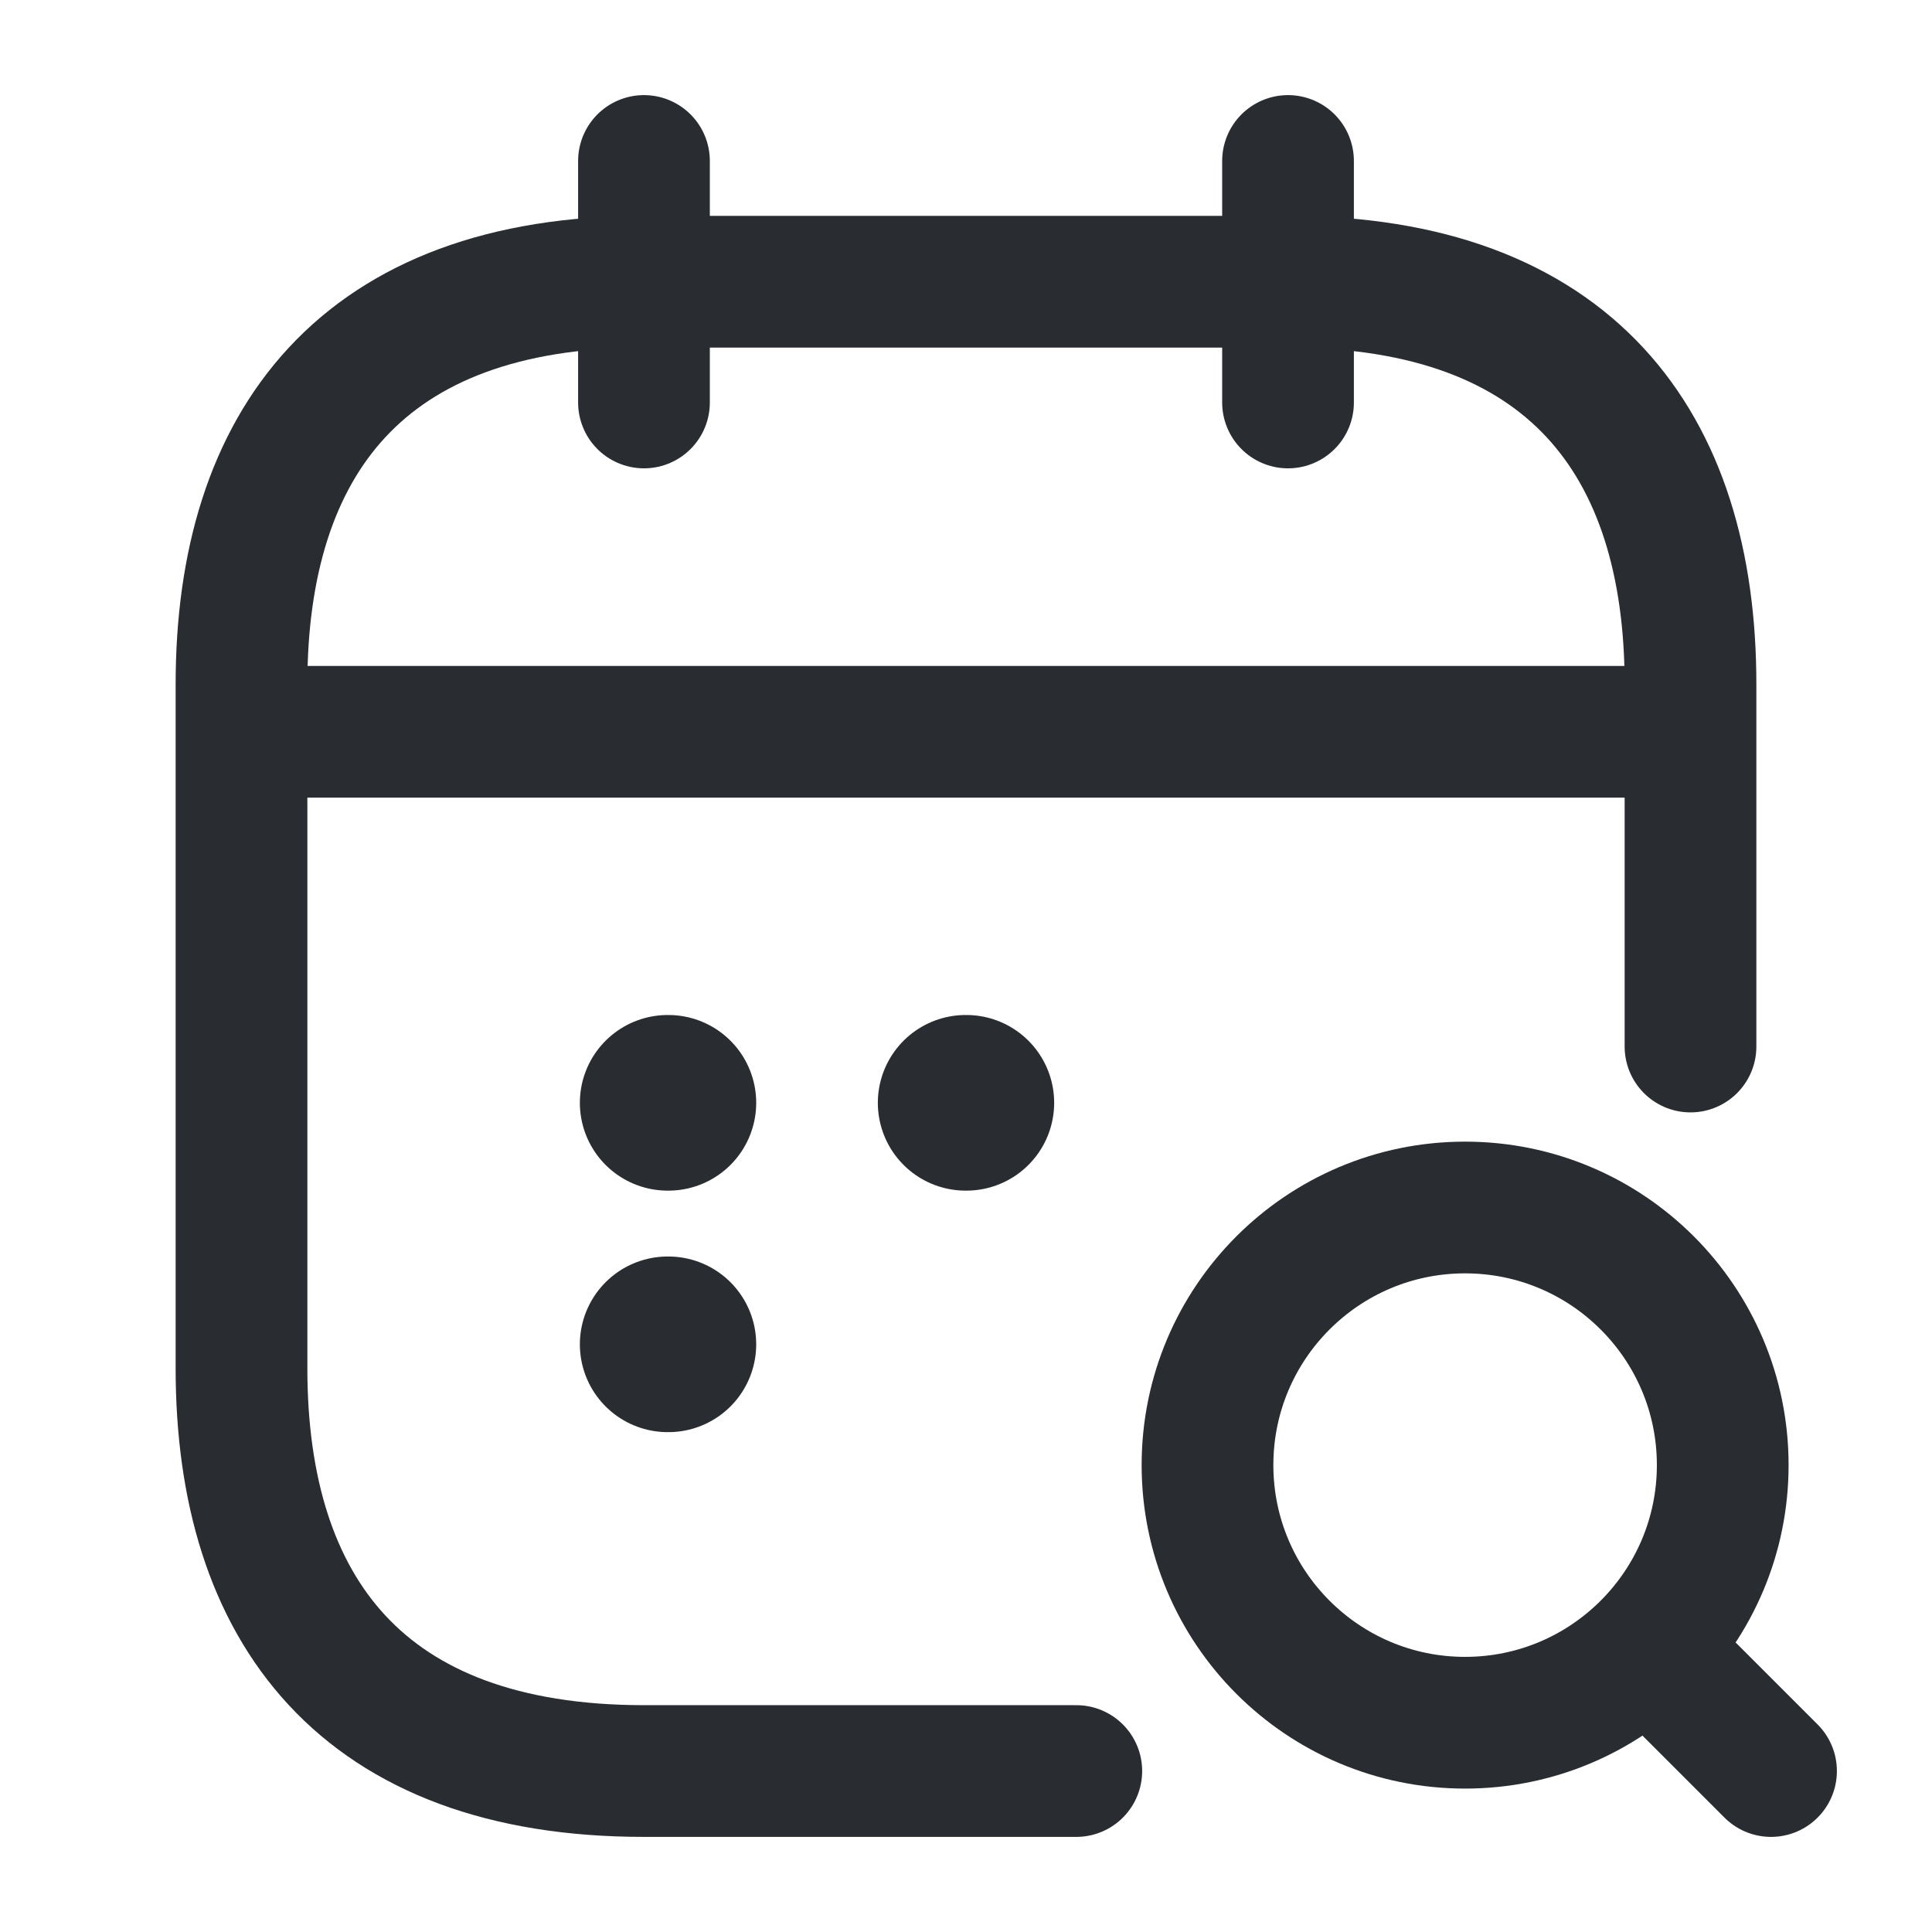
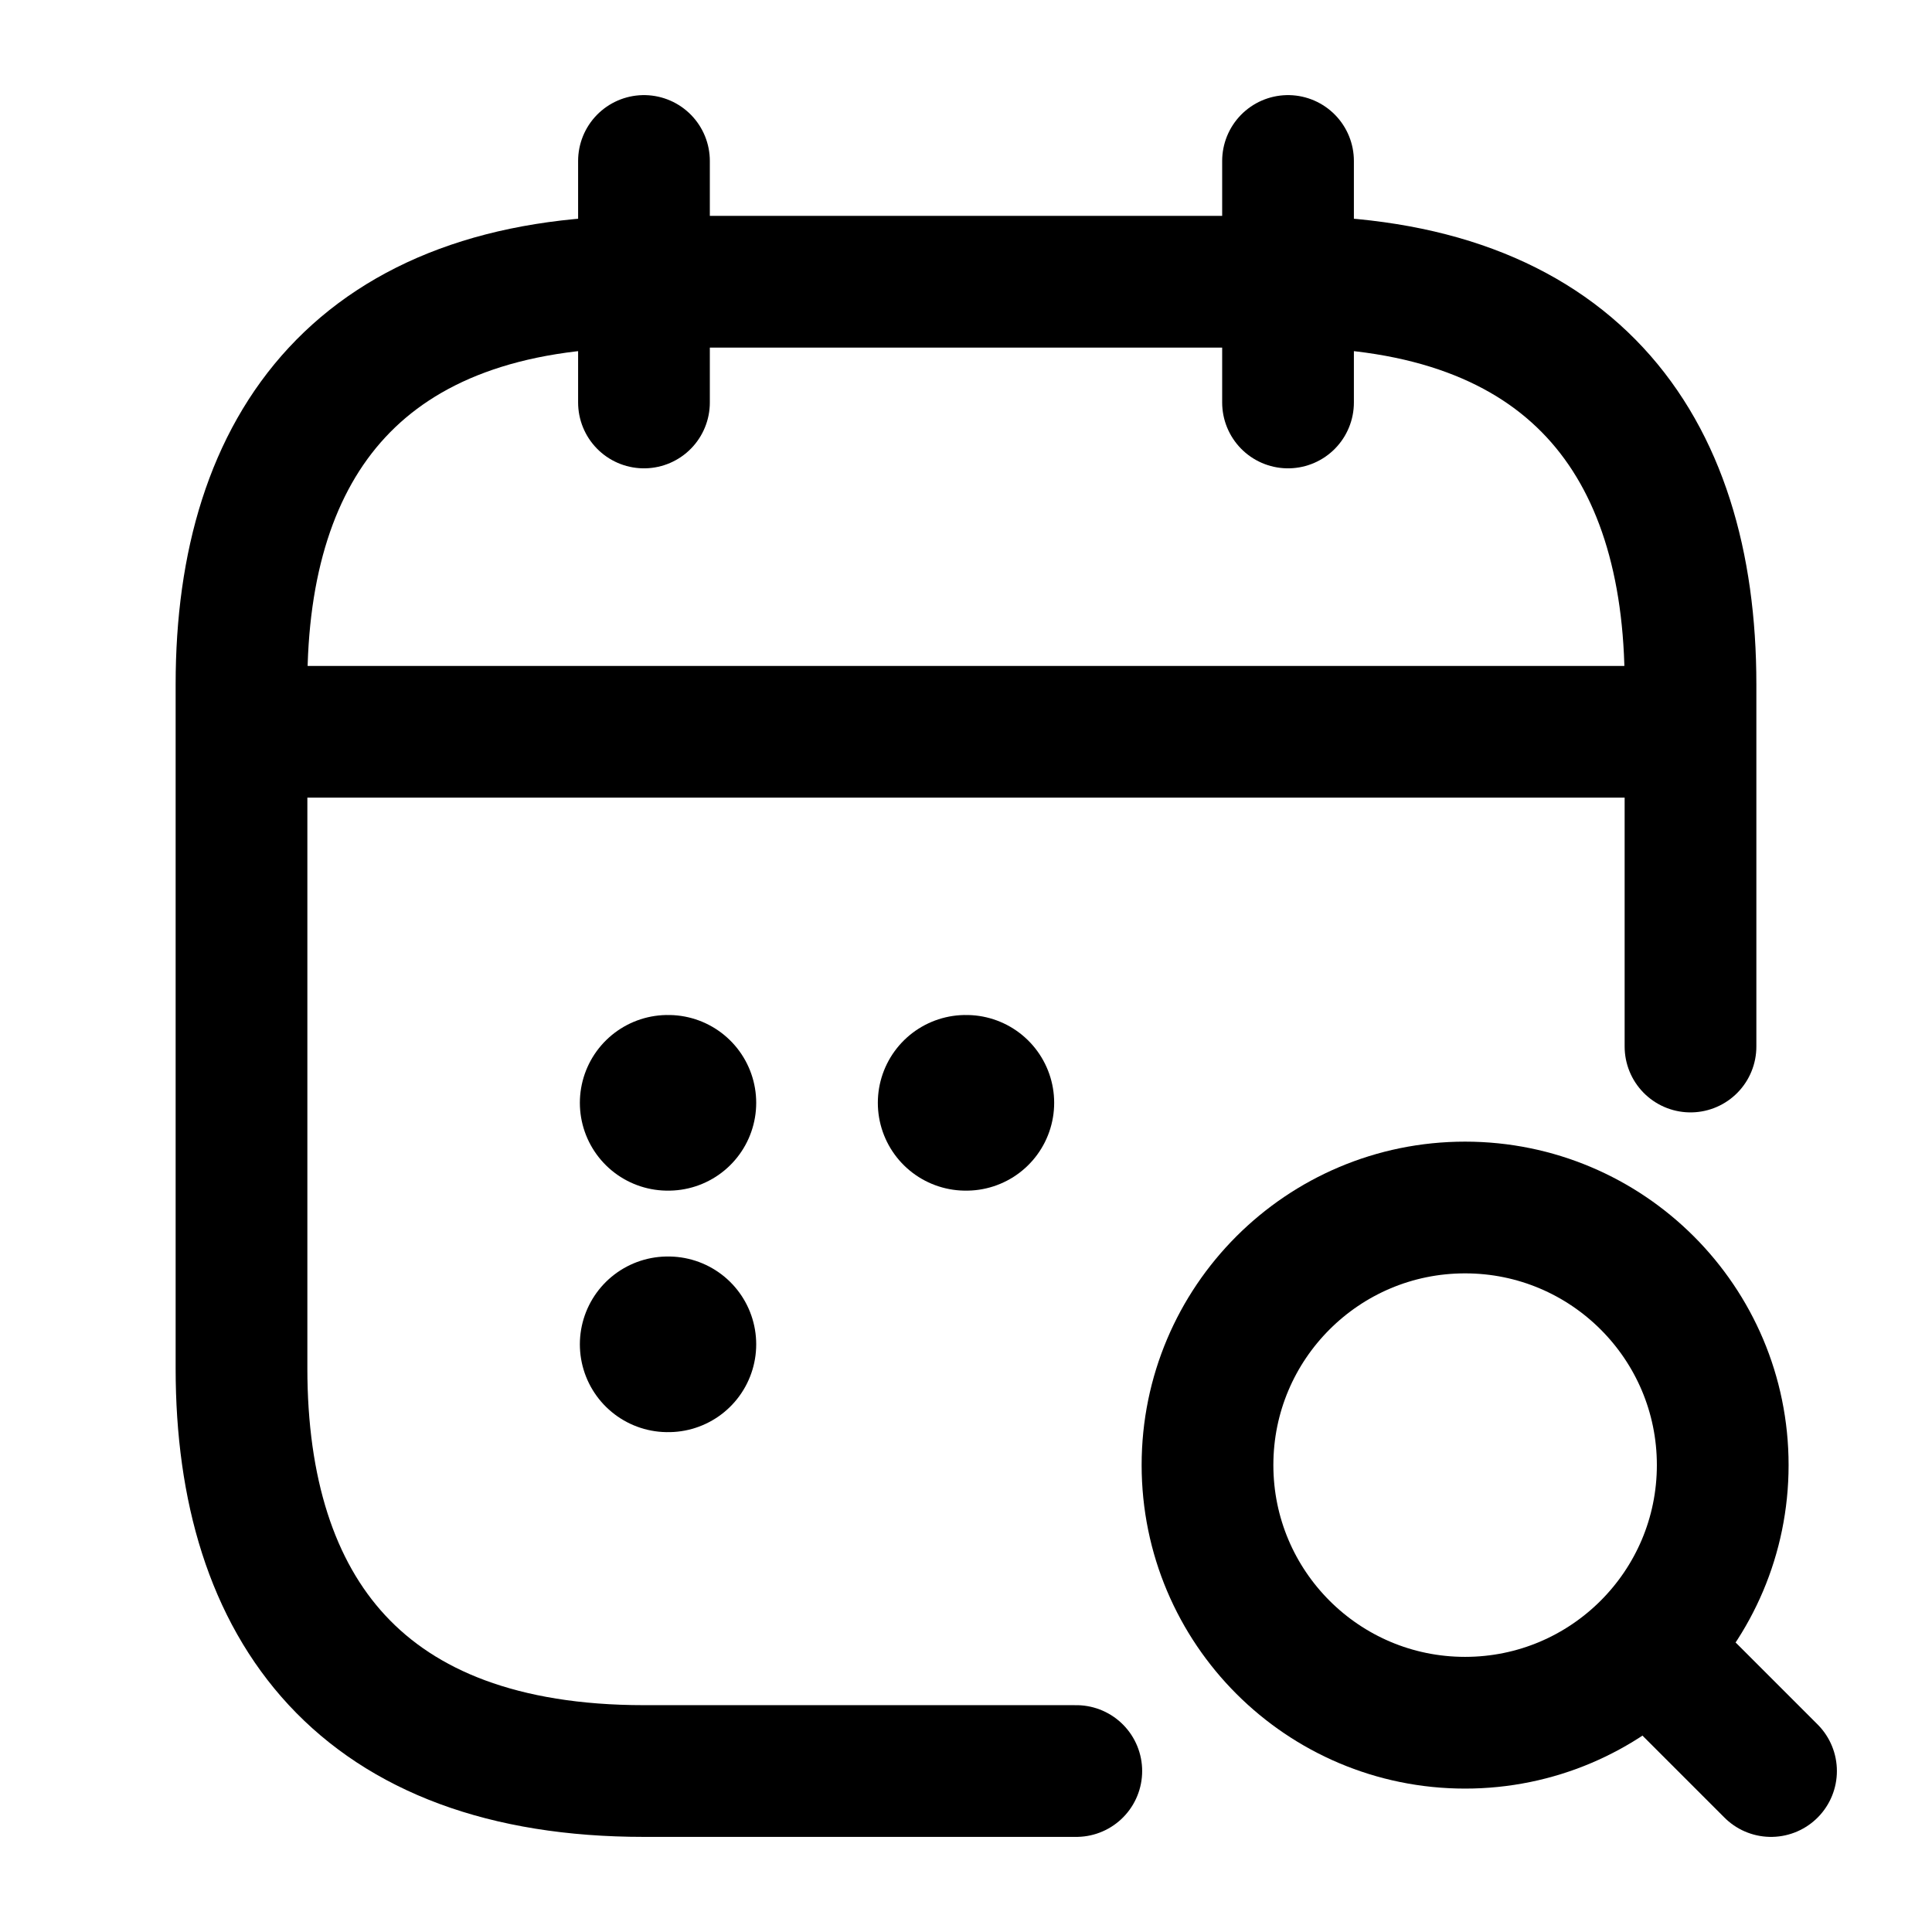
<svg xmlns="http://www.w3.org/2000/svg" width="22" height="22" viewBox="0 0 22 22" fill="none">
-   <path d="M7.333 1.833V4.583" stroke="#292D32" stroke-width="1.5" stroke-miterlimit="10" stroke-linecap="round" stroke-linejoin="round" />
-   <path d="M14.667 1.833V4.583" stroke="#292D32" stroke-width="1.5" stroke-miterlimit="10" stroke-linecap="round" stroke-linejoin="round" />
-   <path d="M16.683 19.617C18.303 19.617 19.617 18.303 19.617 16.683C19.617 15.063 18.303 13.75 16.683 13.75C15.063 13.75 13.75 15.063 13.75 16.683C13.75 18.303 15.063 19.617 16.683 19.617Z" stroke="#292D32" stroke-width="1.5" stroke-linecap="round" stroke-linejoin="round" />
-   <path d="M20.167 20.167L19.25 19.25" stroke="#292D32" stroke-width="1.5" stroke-linecap="round" stroke-linejoin="round" />
-   <path d="M3.208 8.333H18.792" stroke="#292D32" stroke-width="1.5" stroke-miterlimit="10" stroke-linecap="round" stroke-linejoin="round" />
-   <path d="M12.256 20.167H7.333C4.125 20.167 2.75 18.333 2.75 15.583V7.792C2.75 5.042 4.125 3.208 7.333 3.208H14.667C17.875 3.208 19.25 5.042 19.25 7.792V11.917" stroke="#292D32" stroke-width="1.5" stroke-miterlimit="10" stroke-linecap="round" stroke-linejoin="round" />
-   <path d="M10.996 12.558H11.004" stroke="#292D32" stroke-width="2" stroke-linecap="round" stroke-linejoin="round" />
-   <path d="M7.603 12.558H7.611" stroke="#292D32" stroke-width="2" stroke-linecap="round" stroke-linejoin="round" />
-   <path d="M7.603 15.308H7.611" stroke="#292D32" stroke-width="2" stroke-linecap="round" stroke-linejoin="round" />
+   <path d="M7.333 1.833V4.583" stroke="currentColor" stroke-width="1.5" stroke-miterlimit="10" stroke-linecap="round" stroke-linejoin="round" />
+   <path d="M14.667 1.833V4.583" stroke="currentColor" stroke-width="1.5" stroke-miterlimit="10" stroke-linecap="round" stroke-linejoin="round" />
+   <path d="M16.683 19.617C18.303 19.617 19.617 18.303 19.617 16.683C19.617 15.063 18.303 13.75 16.683 13.75C15.063 13.75 13.75 15.063 13.75 16.683C13.75 18.303 15.063 19.617 16.683 19.617Z" stroke="currentColor" stroke-width="1.5" stroke-linecap="round" stroke-linejoin="round" />
+   <path d="M20.167 20.167L19.25 19.25" stroke="currentColor" stroke-width="1.5" stroke-linecap="round" stroke-linejoin="round" />
+   <path d="M3.208 8.333H18.792" stroke="currentColor" stroke-width="1.5" stroke-miterlimit="10" stroke-linecap="round" stroke-linejoin="round" />
+   <path d="M12.256 20.167H7.333C4.125 20.167 2.75 18.333 2.75 15.583V7.792C2.75 5.042 4.125 3.208 7.333 3.208H14.667C17.875 3.208 19.25 5.042 19.25 7.792V11.917" stroke="currentColor" stroke-width="1.5" stroke-miterlimit="10" stroke-linecap="round" stroke-linejoin="round" />
+   <path d="M10.996 12.558H11.004" stroke="currentColor" stroke-width="2" stroke-linecap="round" stroke-linejoin="round" />
+   <path d="M7.603 12.558H7.611" stroke="currentColor" stroke-width="2" stroke-linecap="round" stroke-linejoin="round" />
+   <path d="M7.603 15.308H7.611" stroke="currentColor" stroke-width="2" stroke-linecap="round" stroke-linejoin="round" />
</svg>
